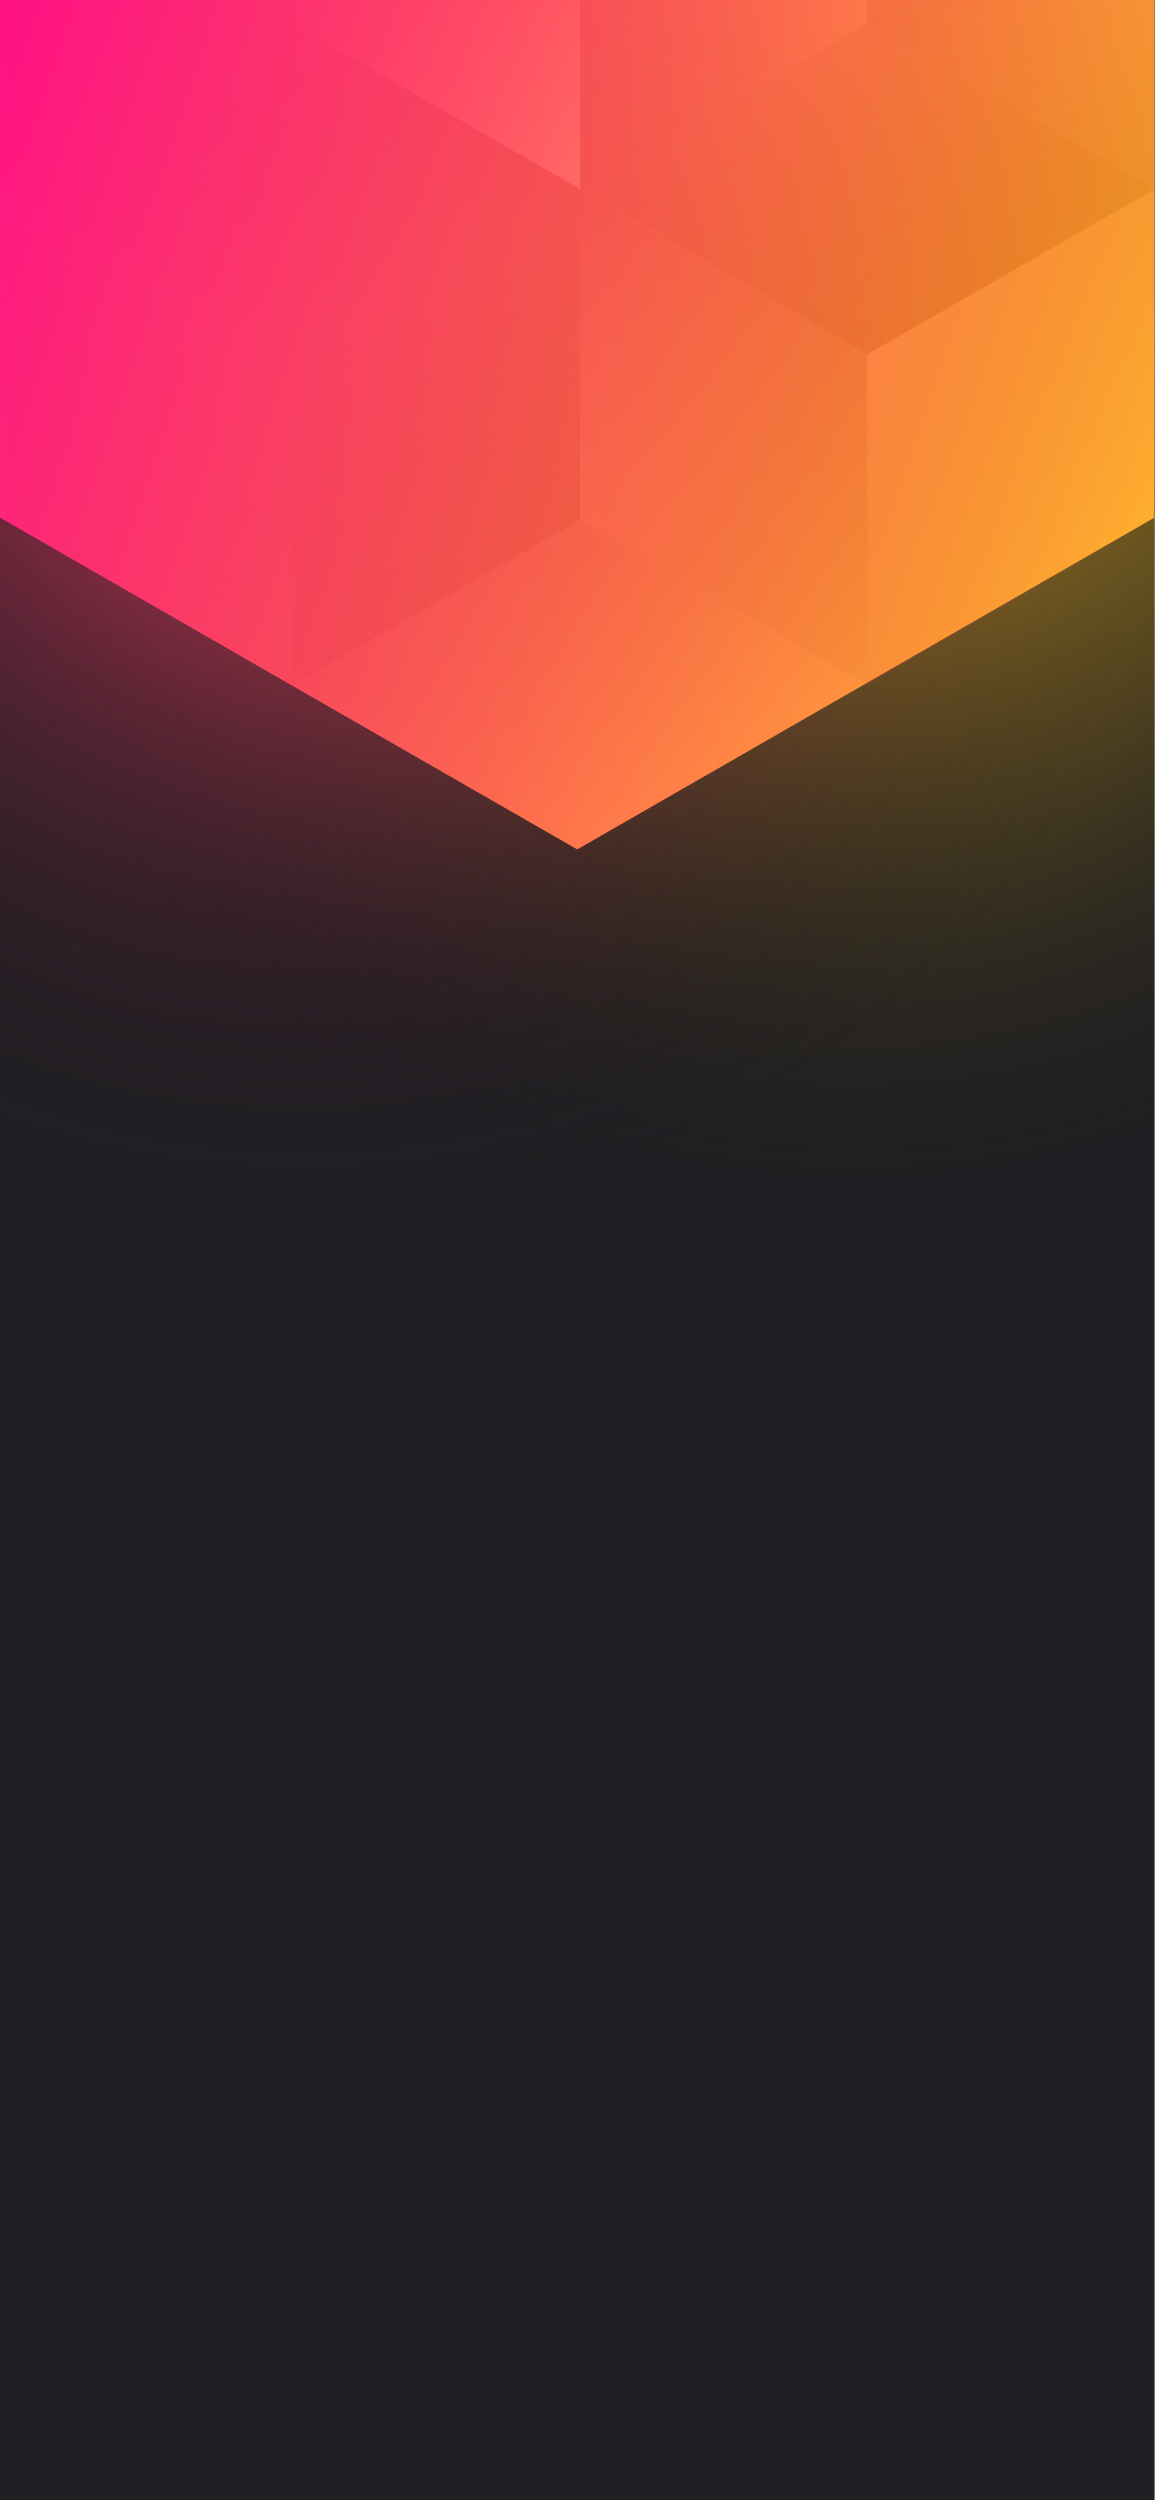
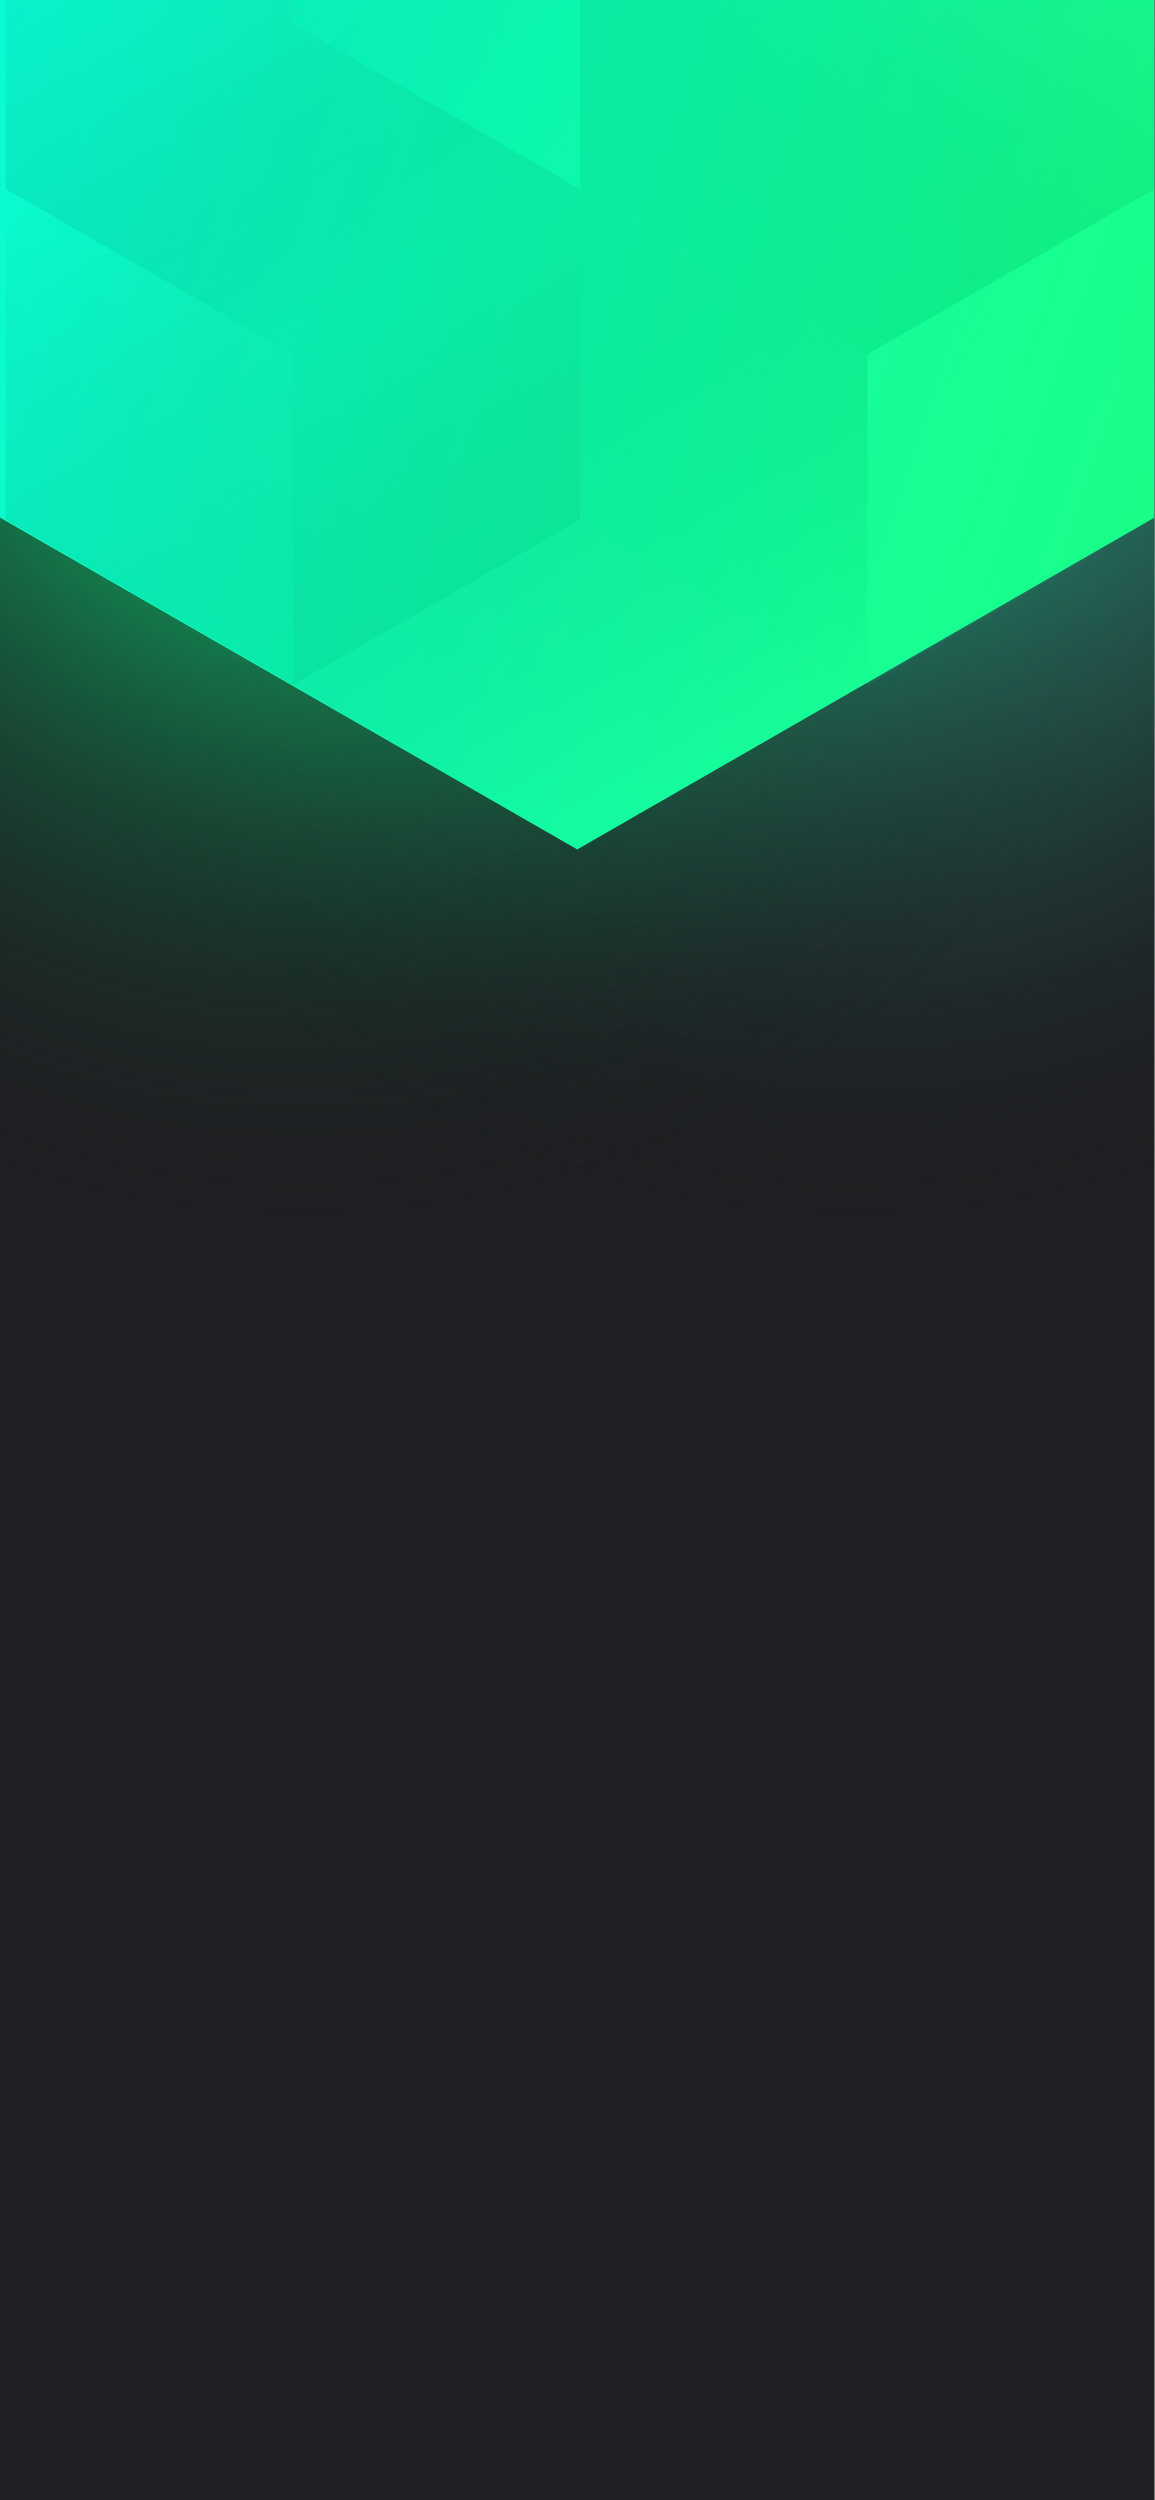
<svg xmlns="http://www.w3.org/2000/svg" width="375" height="812" viewBox="0 0 375 812" fill="none">
-   <g clip-path="url(#clip0_61385:181)">
+   <g clip-path="url(#clip0_)">
    <rect width="375" height="812" fill="#202024" />
-     <circle cx="278" cy="99" r="300" transform="rotate(-180 278 99)" fill="url(#paint0_radial_61385:181)" />
-     <circle cx="98" cy="99" r="300" transform="rotate(-180 98 99)" fill="url(#paint1_radial_61385:181)" />
-     <mask id="mask0_61385:181" style="mask-type:alpha" maskUnits="userSpaceOnUse" x="0" y="0" width="375" height="812">
+     <circle cx="278" cy="99" r="300" transform="rotate(-180 278 99)" fill="url(#paint0_radial_)" />
+     <circle cx="98" cy="99" r="300" transform="rotate(-180 98 99)" fill="url(#paint1_radial_)" />
+     <mask id="mask0_" style="mask-type:alpha" maskUnits="userSpaceOnUse" x="0" y="0" width="375" height="812">
      <rect width="375" height="812" fill="#202024" />
    </mask>
-     <g mask="url(#mask0_61385:181)">
-       <path d="M375 168.101V-310.699L187.478 -418.486L-0.045 -310.699V168.101L187.478 275.894L375 168.101Z" fill="url(#paint2_linear_61385:181)" />
+     <g mask="url(#mask0_)">
+       <path d="M375 168.101V-310.699L187.478 -418.486L-0.045 -310.699V168.101L187.478 275.894L375 168.101Z" fill="url(#paint2_linear_)" />
      <g style="mix-blend-mode:luminosity" opacity="0.4">
-         <path d="M1.837 61.393V168.797L95.127 222.505L188.418 168.797V61.393L95.127 7.686L1.837 61.393Z" fill="url(#paint3_linear_61385:181)" />
-         <path d="M1.837 -46.017V61.388L95.127 115.095L188.418 61.388V-46.017L95.127 -99.724L1.837 -46.017Z" fill="url(#paint4_linear_61385:181)" />
-         <path d="M281.709 -99.696V7.708L188.418 61.416L95.127 7.708V-99.696L188.418 -153.403L281.709 -99.696Z" fill="url(#paint5_linear_61385:181)" />
-         <path d="M188.418 168.797V61.393L281.709 7.685L375 61.393V168.797L281.709 222.504L188.418 168.797Z" fill="url(#paint6_linear_61385:181)" />
-         <path d="M375 -46.017V61.388L281.709 115.095L188.418 61.388V-46.017L281.709 -99.724L375 -46.017Z" fill="url(#paint7_linear_61385:181)" />
-         <path d="M281.709 222.527V115.123L188.418 61.416L95.127 115.123L95.127 222.527L188.418 276.235L281.709 222.527Z" fill="url(#paint8_linear_61385:181)" />
+         <path d="M1.837 61.393V168.797L95.127 222.505L188.418 168.797V61.393L95.127 7.686L1.837 61.393Z" fill="url(#paint3_linear_)" />
+         <path d="M1.837 -46.017V61.388L95.127 115.095L188.418 61.388V-46.017L95.127 -99.724L1.837 -46.017Z" fill="url(#paint4_linear_)" />
+         <path d="M281.709 -99.696V7.708L188.418 61.416L95.127 7.708V-99.696L188.418 -153.403L281.709 -99.696Z" fill="url(#paint5_linear_)" />
+         <path d="M188.418 168.797V61.393L281.709 7.685L375 61.393V168.797L281.709 222.504L188.418 168.797Z" fill="url(#paint6_linear_)" />
+         <path d="M375 -46.017V61.388L281.709 115.095L188.418 61.388V-46.017L281.709 -99.724L375 -46.017Z" fill="url(#paint7_linear_)" />
+         <path d="M281.709 222.527V115.123L188.418 61.416L95.127 115.123L95.127 222.527L188.418 276.235L281.709 222.527Z" fill="url(#paint8_linear_)" />
      </g>
    </g>
  </g>
  <defs>
-     <radialGradient id="paint0_radial_61385:181" cx="0" cy="0" r="1" gradientUnits="userSpaceOnUse" gradientTransform="translate(278 99) rotate(90) scale(300)">
-       <stop stop-color="#FFC323" />
+     <radialGradient id="paint0_radial_" cx="0" cy="0" r="1" gradientUnits="userSpaceOnUse" gradientTransform="translate(278 99) rotate(90) scale(300)">
+       <stop stop-color="#36E3BA" />
      <stop offset="1" stop-color="#121214" stop-opacity="0" />
    </radialGradient>
-     <radialGradient id="paint1_radial_61385:181" cx="0" cy="0" r="1" gradientUnits="userSpaceOnUse" gradientTransform="translate(98 99) rotate(90) scale(300)">
-       <stop stop-color="#FF3D6E" />
+     <radialGradient id="paint1_radial_" cx="0" cy="0" r="1" gradientUnits="userSpaceOnUse" gradientTransform="translate(98 99) rotate(90) scale(300)">
+       <stop stop-color="#0BFD89" />
      <stop offset="1" stop-color="#121214" stop-opacity="0" />
    </radialGradient>
-     <linearGradient id="paint2_linear_61385:181" x1="-67.95" y1="58.938" x2="436.115" y2="232.357" gradientUnits="userSpaceOnUse">
-       <stop stop-color="#FF008E" />
-       <stop offset="1" stop-color="#FFCD1E" />
+     <linearGradient id="paint2_linear_" x1="-67.95" y1="58.938" x2="436.115" y2="232.357" gradientUnits="userSpaceOnUse">
+       <stop stop-color="#08FADD" />
+       <stop offset="1" stop-color="#1EFF78" />
    </linearGradient>
-     <linearGradient id="paint3_linear_61385:181" x1="95.127" y1="217.565" x2="2.238" y2="59.047" gradientUnits="userSpaceOnUse">
-       <stop stop-color="#8257E5" />
+     <linearGradient id="paint3_linear_" x1="95.127" y1="217.565" x2="2.238" y2="59.047" gradientUnits="userSpaceOnUse">
+       <stop stop-color="#937DC6" />
      <stop offset="1" stop-color="#FF008E" stop-opacity="0" />
    </linearGradient>
-     <linearGradient id="paint4_linear_61385:181" x1="95.127" y1="110.155" x2="2.238" y2="-48.363" gradientUnits="userSpaceOnUse">
-       <stop stop-color="#8257E5" />
+     <linearGradient id="paint4_linear_" x1="95.127" y1="110.155" x2="2.238" y2="-48.363" gradientUnits="userSpaceOnUse">
+       <stop stop-color="#937DC6" />
      <stop offset="1" stop-color="#FF008E" stop-opacity="0" />
    </linearGradient>
-     <linearGradient id="paint5_linear_61385:181" x1="95.127" y1="-105.732" x2="281.421" y2="6.686" gradientUnits="userSpaceOnUse">
-       <stop stop-color="#FF008E" stop-opacity="0" />
-       <stop offset="1" stop-color="#FFCD1E" />
+     <linearGradient id="paint5_linear_" x1="95.127" y1="-105.732" x2="281.421" y2="6.686" gradientUnits="userSpaceOnUse">
+       <stop stop-color="#13F0A1" stop-opacity="0" />
+       <stop offset="1" stop-color="#0AF9CE" />
    </linearGradient>
-     <linearGradient id="paint6_linear_61385:181" x1="375" y1="174.833" x2="188.706" y2="62.415" gradientUnits="userSpaceOnUse">
-       <stop stop-color="#FF008E" stop-opacity="0" />
-       <stop offset="1" stop-color="#FFCD1E" />
+     <linearGradient id="paint6_linear_" x1="375" y1="174.833" x2="188.706" y2="62.415" gradientUnits="userSpaceOnUse">
+       <stop stop-color="#13F0A1" stop-opacity="0" />
+       <stop offset="1" stop-color="#0AF9CE" />
    </linearGradient>
-     <linearGradient id="paint7_linear_61385:181" x1="281.709" y1="110.155" x2="374.598" y2="-48.363" gradientUnits="userSpaceOnUse">
-       <stop stop-color="#8257E5" />
+     <linearGradient id="paint7_linear_" x1="281.709" y1="110.155" x2="374.598" y2="-48.363" gradientUnits="userSpaceOnUse">
+       <stop stop-color="#937DC6" />
      <stop offset="1" stop-color="#FF008E" stop-opacity="0" />
    </linearGradient>
-     <linearGradient id="paint8_linear_61385:181" x1="188.418" y1="66.355" x2="281.307" y2="224.873" gradientUnits="userSpaceOnUse">
-       <stop stop-color="#8257E5" />
+     <linearGradient id="paint8_linear_" x1="188.418" y1="66.355" x2="281.307" y2="224.873" gradientUnits="userSpaceOnUse">
+       <stop stop-color="#937DC6" />
      <stop offset="1" stop-color="#FF008E" stop-opacity="0" />
    </linearGradient>
-     <clipPath id="clip0_61385:181">
+     <clipPath id="clip0_">
      <rect width="375" height="812" fill="white" />
    </clipPath>
  </defs>
</svg>
